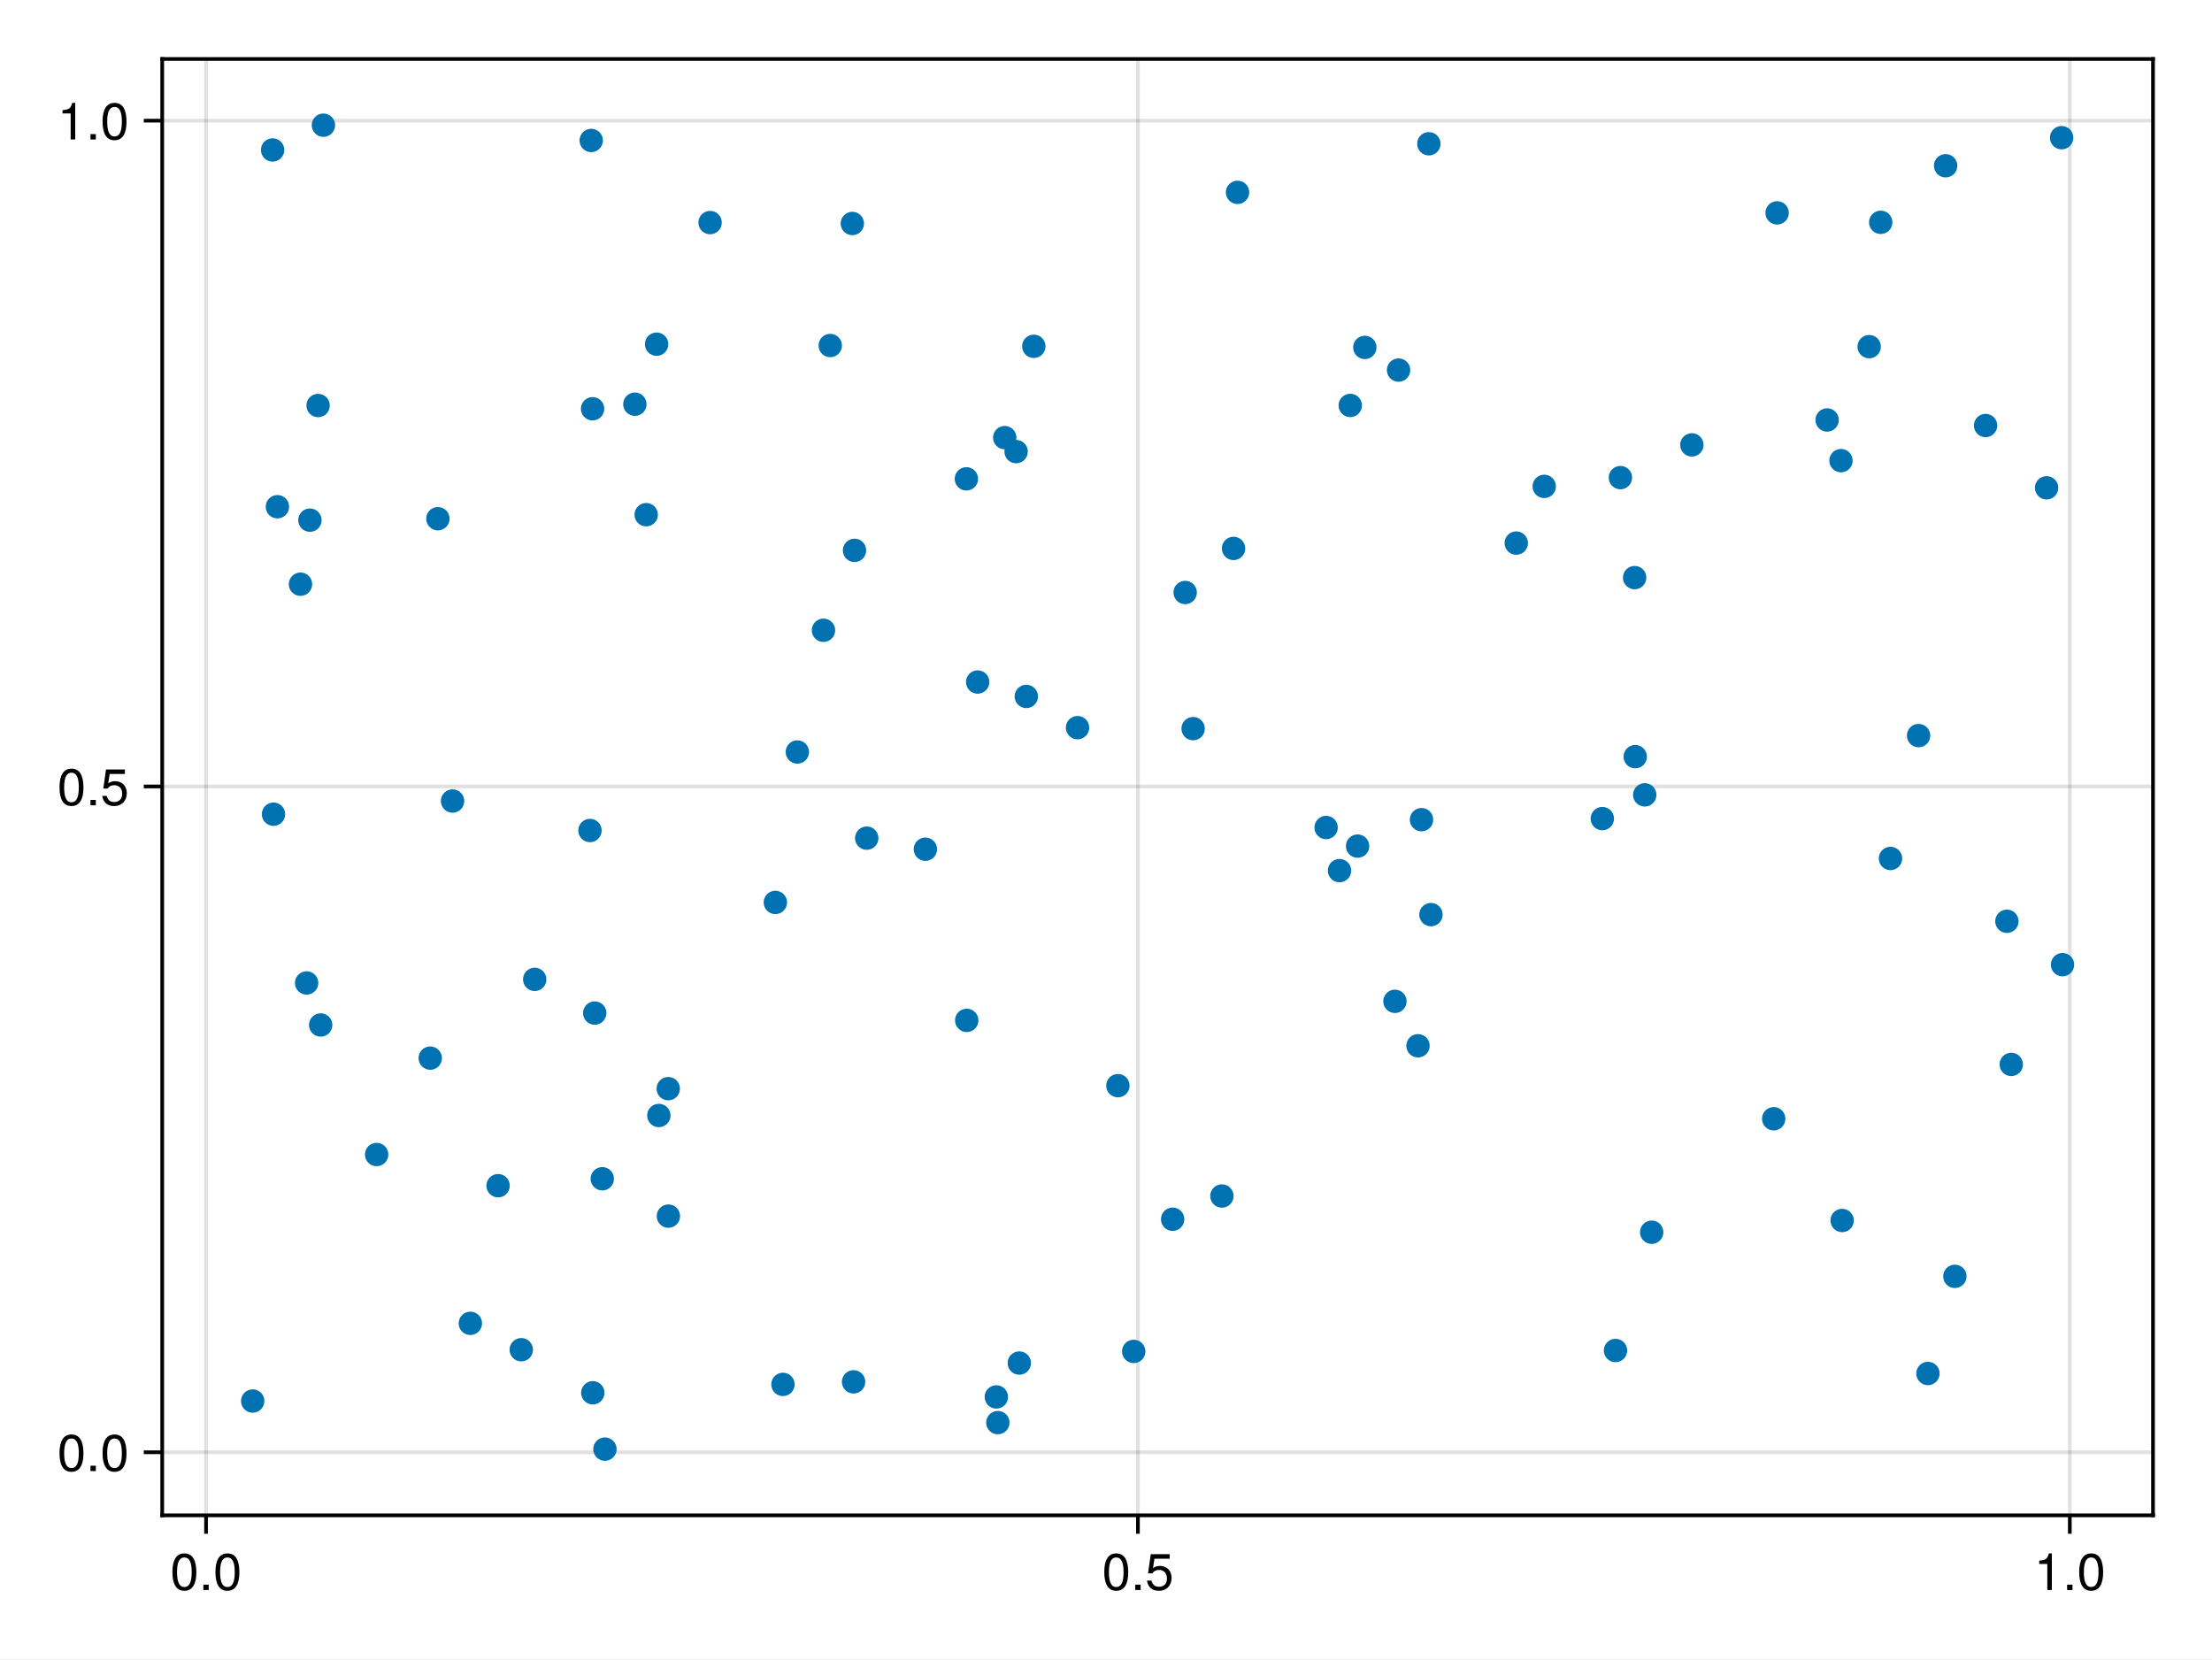
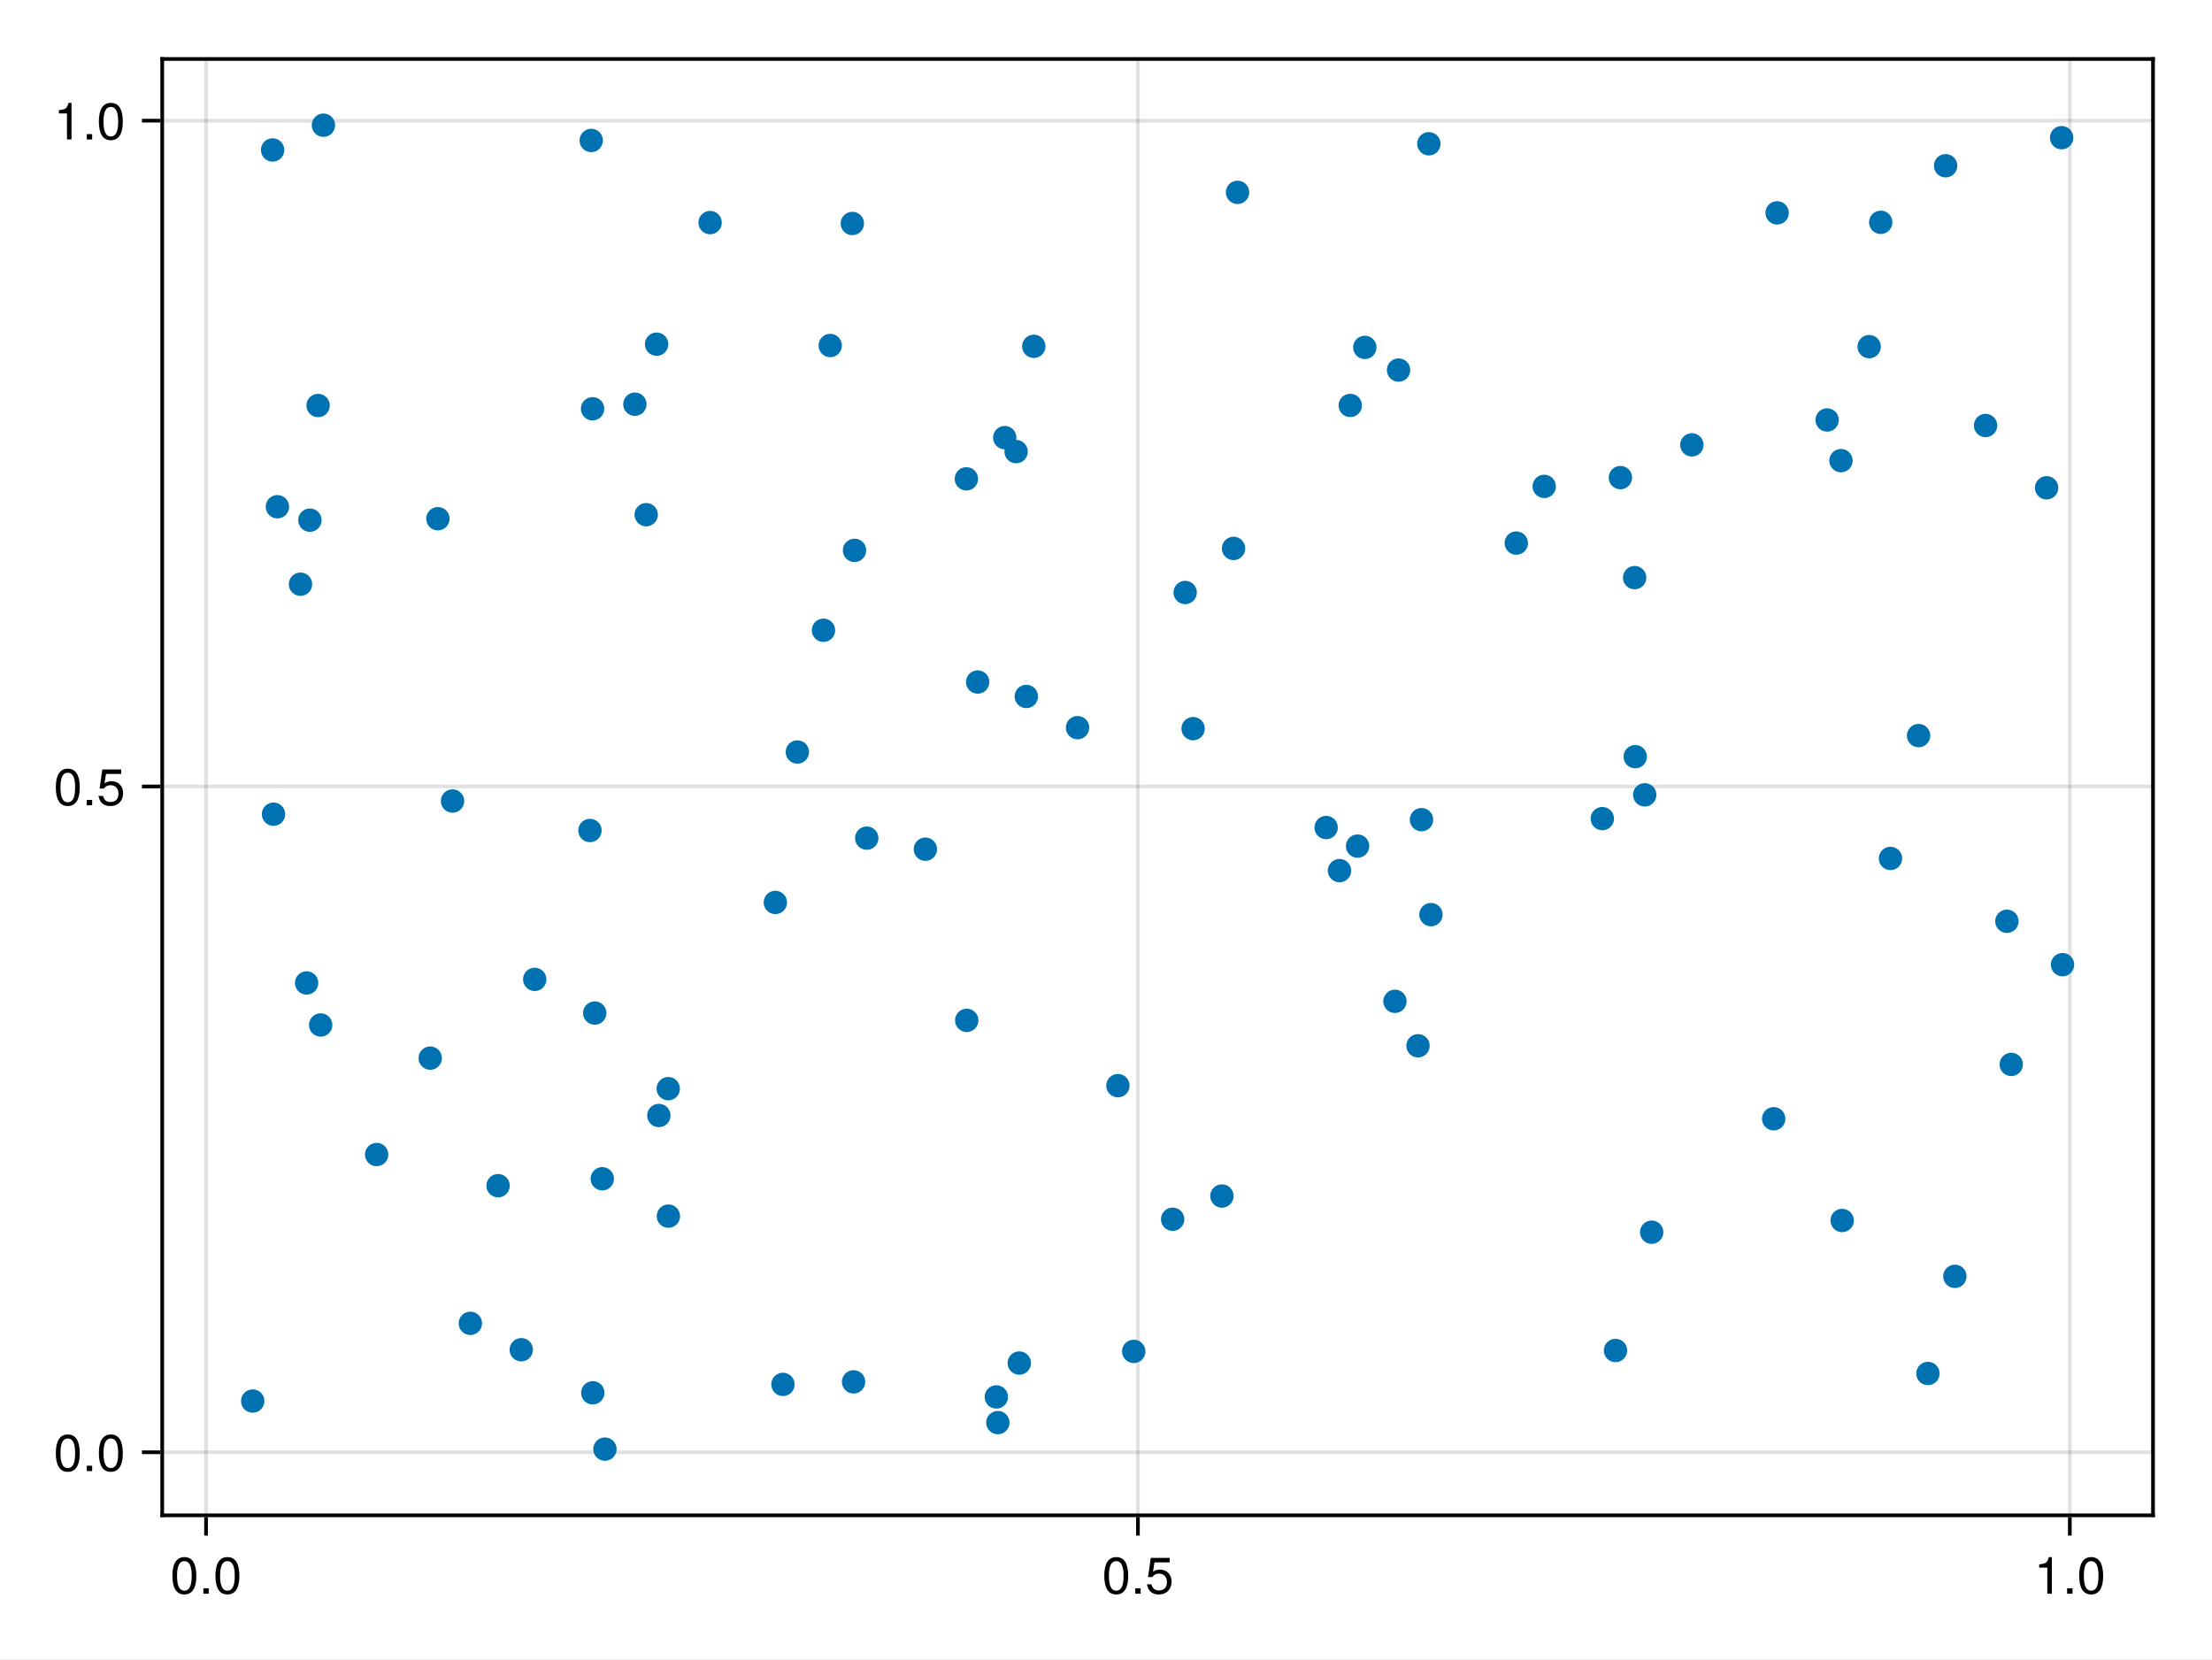
<svg xmlns="http://www.w3.org/2000/svg" xmlns:xlink="http://www.w3.org/1999/xlink" version="1.1" width="450pt" height="337.5pt" viewBox="0 0 600 450">
  <defs>
    <clipPath id="c1">
      <rect x="44" y="16" width="540" height="395" />
    </clipPath>
    <circle id="m2" r="3.173" />
    <path id="g3" d="M0.507 -0.341C0.507 -0.108 0.425 0.015 0.275 0.015C0.123 0.015 0.043 -0.108 0.043 -0.347C0.043 -0.585 0.122 -0.709 0.275 -0.709C0.429 -0.709 0.507 -0.587 0.507 -0.341ZM0.417 -0.349C0.417 -0.539 0.37 -0.631 0.275 -0.631C0.18 -0.631 0.133 -0.54 0.133 -0.346C0.133 -0.152 0.18 -0.058 0.273 -0.058C0.371 -0.058 0.417 -0.148 0.417 -0.349Z" />
    <path id="g4" d="M0.191 0L0.087 0L0.087 -0.104L0.191 -0.104Z" />
    <path id="g5" d="M0.513 -0.235C0.513 -0.085 0.413 0.015 0.27 0.015C0.144 0.015 0.064 -0.041 0.035 -0.182L0.123 -0.182C0.144 -0.102 0.191 -0.063 0.268 -0.063C0.364 -0.063 0.423 -0.121 0.423 -0.223C0.423 -0.328 0.363 -0.389 0.268 -0.389C0.213 -0.389 0.179 -0.372 0.138 -0.323L0.057 -0.323L0.11 -0.694L0.476 -0.694L0.476 -0.607L0.181 -0.607L0.153 -0.424C0.194 -0.454 0.234 -0.467 0.284 -0.467C0.42 -0.467 0.513 -0.375 0.513 -0.235Z" />
    <path id="g6" d="M0.347 0L0.259 0L0.259 -0.505L0.102 -0.505L0.102 -0.568C0.238 -0.585 0.258 -0.6 0.289 -0.709L0.347 -0.709Z" />
  </defs>
  <rect width="600" height="450" fill="#ffffff" />
  <rect x="44" y="16" width="540" height="395" fill="#ffffff" />
  <g clip-path="url(#c1)">
    <g fill="#000000" fill-opacity="0.12">
      <rect x="55.39" y="16" width="1" height="395" />
      <rect x="308.16" y="16" width="1" height="395" />
      <rect x="560.931" y="16" width="1" height="395" />
      <rect x="44" y="393.396" width="540" height="1" />
      <rect x="44" y="212.812" width="540" height="1" />
      <rect x="44" y="32.229" width="540" height="1" />
    </g>
    <g fill="#0072b2">
      <use xlink:href="#m2" x="307.52" y="366.541" />
      <use xlink:href="#m2" x="507.009" y="94.021" />
      <use xlink:href="#m2" x="160.732" y="110.867" />
      <use xlink:href="#m2" x="251.007" y="230.33" />
      <use xlink:href="#m2" x="522.95" y="372.528" />
      <use xlink:href="#m2" x="81.508" y="158.455" />
      <use xlink:href="#m2" x="87.728" y="33.955" />
      <use xlink:href="#m2" x="118.778" y="140.691" />
      <use xlink:href="#m2" x="323.627" y="197.628" />
      <use xlink:href="#m2" x="164.086" y="393.045" />
      <use xlink:href="#m2" x="160.029" y="225.255" />
      <use xlink:href="#m2" x="160.369" y="38.097" />
      <use xlink:href="#m2" x="368.244" y="229.488" />
      <use xlink:href="#m2" x="275.618" y="122.491" />
      <use xlink:href="#m2" x="116.701" y="286.993" />
      <use xlink:href="#m2" x="434.628" y="222.027" />
      <use xlink:href="#m2" x="363.338" y="236.141" />
      <use xlink:href="#m2" x="530.252" y="346.183" />
      <use xlink:href="#m2" x="192.616" y="60.37" />
      <use xlink:href="#m2" x="102.164" y="313.139" />
      <use xlink:href="#m2" x="231.531" y="374.798" />
      <use xlink:href="#m2" x="438.2" y="366.294" />
      <use xlink:href="#m2" x="481.113" y="303.44" />
      <use xlink:href="#m2" x="448.017" y="334.212" />
      <use xlink:href="#m2" x="384.632" y="283.646" />
      <use xlink:href="#m2" x="378.375" y="271.588" />
      <use xlink:href="#m2" x="127.582" y="358.927" />
      <use xlink:href="#m2" x="276.482" y="369.703" />
      <use xlink:href="#m2" x="172.207" y="109.631" />
      <use xlink:href="#m2" x="411.285" y="147.3" />
      <use xlink:href="#m2" x="499.679" y="331.031" />
      <use xlink:href="#m2" x="145.039" y="265.636" />
      <use xlink:href="#m2" x="84.063" y="141.08" />
      <use xlink:href="#m2" x="86.284" y="109.99" />
      <use xlink:href="#m2" x="439.533" y="129.541" />
      <use xlink:href="#m2" x="482.038" y="57.737" />
      <use xlink:href="#m2" x="223.366" y="170.944" />
      <use xlink:href="#m2" x="559.209" y="37.343" />
      <use xlink:href="#m2" x="280.416" y="93.93" />
      <use xlink:href="#m2" x="262.222" y="276.755" />
      <use xlink:href="#m2" x="225.201" y="93.717" />
      <use xlink:href="#m2" x="545.548" y="288.703" />
      <use xlink:href="#m2" x="370.208" y="94.225" />
      <use xlink:href="#m2" x="555.137" y="132.306" />
      <use xlink:href="#m2" x="262.13" y="129.875" />
      <use xlink:href="#m2" x="318.08" y="330.694" />
      <use xlink:href="#m2" x="527.746" y="44.957" />
      <use xlink:href="#m2" x="212.373" y="375.489" />
      <use xlink:href="#m2" x="74.187" y="220.832" />
      <use xlink:href="#m2" x="278.385" y="188.897" />
      <use xlink:href="#m2" x="359.709" y="224.449" />
      <use xlink:href="#m2" x="512.792" y="232.839" />
      <use xlink:href="#m2" x="446.13" y="215.586" />
      <use xlink:href="#m2" x="272.536" y="118.698" />
      <use xlink:href="#m2" x="334.598" y="148.748" />
      <use xlink:href="#m2" x="458.916" y="120.663" />
      <use xlink:href="#m2" x="235.101" y="227.331" />
      <use xlink:href="#m2" x="499.363" y="124.935" />
      <use xlink:href="#m2" x="175.28" y="139.597" />
      <use xlink:href="#m2" x="178.712" y="302.553" />
      <use xlink:href="#m2" x="181.259" y="295.278" />
      <use xlink:href="#m2" x="321.475" y="160.7" />
      <use xlink:href="#m2" x="163.37" y="319.712" />
      <use xlink:href="#m2" x="510.141" y="60.3" />
      <use xlink:href="#m2" x="160.793" y="377.765" />
      <use xlink:href="#m2" x="559.455" y="261.645" />
      <use xlink:href="#m2" x="331.439" y="324.393" />
      <use xlink:href="#m2" x="73.947" y="40.672" />
      <use xlink:href="#m2" x="75.244" y="137.439" />
      <use xlink:href="#m2" x="83.169" y="266.607" />
      <use xlink:href="#m2" x="181.301" y="329.848" />
      <use xlink:href="#m2" x="443.552" y="205.228" />
      <use xlink:href="#m2" x="418.87" y="131.923" />
      <use xlink:href="#m2" x="231.783" y="149.276" />
      <use xlink:href="#m2" x="216.281" y="203.966" />
      <use xlink:href="#m2" x="210.314" y="244.766" />
      <use xlink:href="#m2" x="122.752" y="217.263" />
      <use xlink:href="#m2" x="86.98" y="278.007" />
      <use xlink:href="#m2" x="141.39" y="366.085" />
      <use xlink:href="#m2" x="443.394" y="156.666" />
      <use xlink:href="#m2" x="178.105" y="93.353" />
      <use xlink:href="#m2" x="161.32" y="274.77" />
      <use xlink:href="#m2" x="544.365" y="249.879" />
      <use xlink:href="#m2" x="388.145" y="248.074" />
      <use xlink:href="#m2" x="68.545" y="380.003" />
      <use xlink:href="#m2" x="379.357" y="100.375" />
      <use xlink:href="#m2" x="538.583" y="115.411" />
      <use xlink:href="#m2" x="270.662" y="385.854" />
      <use xlink:href="#m2" x="135.103" y="321.591" />
      <use xlink:href="#m2" x="292.277" y="197.365" />
      <use xlink:href="#m2" x="520.412" y="199.515" />
      <use xlink:href="#m2" x="387.574" y="38.996" />
      <use xlink:href="#m2" x="303.227" y="294.461" />
      <use xlink:href="#m2" x="270.255" y="378.886" />
      <use xlink:href="#m2" x="265.189" y="184.984" />
      <use xlink:href="#m2" x="385.579" y="222.316" />
      <use xlink:href="#m2" x="231.194" y="60.615" />
      <use xlink:href="#m2" x="495.606" y="113.908" />
      <use xlink:href="#m2" x="335.681" y="52.172" />
      <use xlink:href="#m2" x="366.257" y="109.969" />
    </g>
  </g>
  <g fill="#000000">
-     <rect x="55.39" y="411" width="1" height="5" />
-     <rect x="308.16" y="411" width="1" height="5" />
-     <rect x="560.931" y="411" width="1" height="5" />
-     <rect x="39" y="393.396" width="5" height="1" />
-     <rect x="39" y="212.812" width="5" height="1" />
-     <rect x="39" y="32.229" width="5" height="1" />
+     <rect x="55.39" y="411.5" width="1" height="5" />
+     <rect x="308.16" y="411.5" width="1" height="5" />
+     <rect x="560.931" y="411.5" width="1" height="5" />
+     <rect x="38.5" y="393.396" width="5" height="1" />
+     <rect x="38.5" y="212.812" width="5" height="1" />
+     <rect x="38.5" y="32.229" width="5" height="1" />
  </g>
  <g fill="#000000">
    <rect x="43.5" y="15.5" width="1" height="396" />
    <rect x="583.5" y="15.5" width="1" height="396" />
    <rect x="43.5" y="410.5" width="541" height="1" />
    <rect x="43.5" y="15.5" width="541" height="1" />
  </g>
  <g fill="#000000">
-     <use xlink:href="#g3" transform="translate(46.16 431.258) scale(14)" />
-     <use xlink:href="#g4" transform="translate(53.944 431.258) scale(14)" />
-     <use xlink:href="#g3" transform="translate(57.836 431.258) scale(14)" />
-     <use xlink:href="#g3" transform="translate(298.93 431.258) scale(14)" />
-     <use xlink:href="#g4" transform="translate(306.714 431.258) scale(14)" />
-     <use xlink:href="#g5" transform="translate(310.606 431.258) scale(14)" />
-     <use xlink:href="#g6" transform="translate(551.701 431.258) scale(14)" />
-     <use xlink:href="#g4" transform="translate(559.484 431.258) scale(14)" />
-     <use xlink:href="#g3" transform="translate(563.377 431.258) scale(14)" />
-     <use xlink:href="#g3" transform="translate(15.54 398.999) scale(14)" />
-     <use xlink:href="#g4" transform="translate(23.324 398.999) scale(14)" />
-     <use xlink:href="#g3" transform="translate(27.216 398.999) scale(14)" />
-     <use xlink:href="#g3" transform="translate(15.54 218.415) scale(14)" />
-     <use xlink:href="#g4" transform="translate(23.324 218.415) scale(14)" />
-     <use xlink:href="#g5" transform="translate(27.216 218.415) scale(14)" />
-     <use xlink:href="#g6" transform="translate(15.54 37.832) scale(14)" />
-     <use xlink:href="#g4" transform="translate(23.324 37.832) scale(14)" />
-     <use xlink:href="#g3" transform="translate(27.216 37.832) scale(14)" />
+     <use xlink:href="#g3" transform="translate(46.16 432.258) scale(14)" />
+     <use xlink:href="#g4" transform="translate(53.944 432.258) scale(14)" />
+     <use xlink:href="#g3" transform="translate(57.836 432.258) scale(14)" />
+     <use xlink:href="#g3" transform="translate(298.93 432.258) scale(14)" />
+     <use xlink:href="#g4" transform="translate(306.714 432.258) scale(14)" />
+     <use xlink:href="#g5" transform="translate(310.606 432.258) scale(14)" />
+     <use xlink:href="#g6" transform="translate(551.701 432.258) scale(14)" />
+     <use xlink:href="#g4" transform="translate(559.484 432.258) scale(14)" />
+     <use xlink:href="#g3" transform="translate(563.377 432.258) scale(14)" />
+     <use xlink:href="#g3" transform="translate(14.54 398.999) scale(14)" />
+     <use xlink:href="#g4" transform="translate(22.324 398.999) scale(14)" />
+     <use xlink:href="#g3" transform="translate(26.216 398.999) scale(14)" />
+     <use xlink:href="#g3" transform="translate(14.54 218.415) scale(14)" />
+     <use xlink:href="#g4" transform="translate(22.324 218.415) scale(14)" />
+     <use xlink:href="#g5" transform="translate(26.216 218.415) scale(14)" />
+     <use xlink:href="#g6" transform="translate(14.54 37.832) scale(14)" />
+     <use xlink:href="#g4" transform="translate(22.324 37.832) scale(14)" />
+     <use xlink:href="#g3" transform="translate(26.216 37.832) scale(14)" />
  </g>
</svg>
